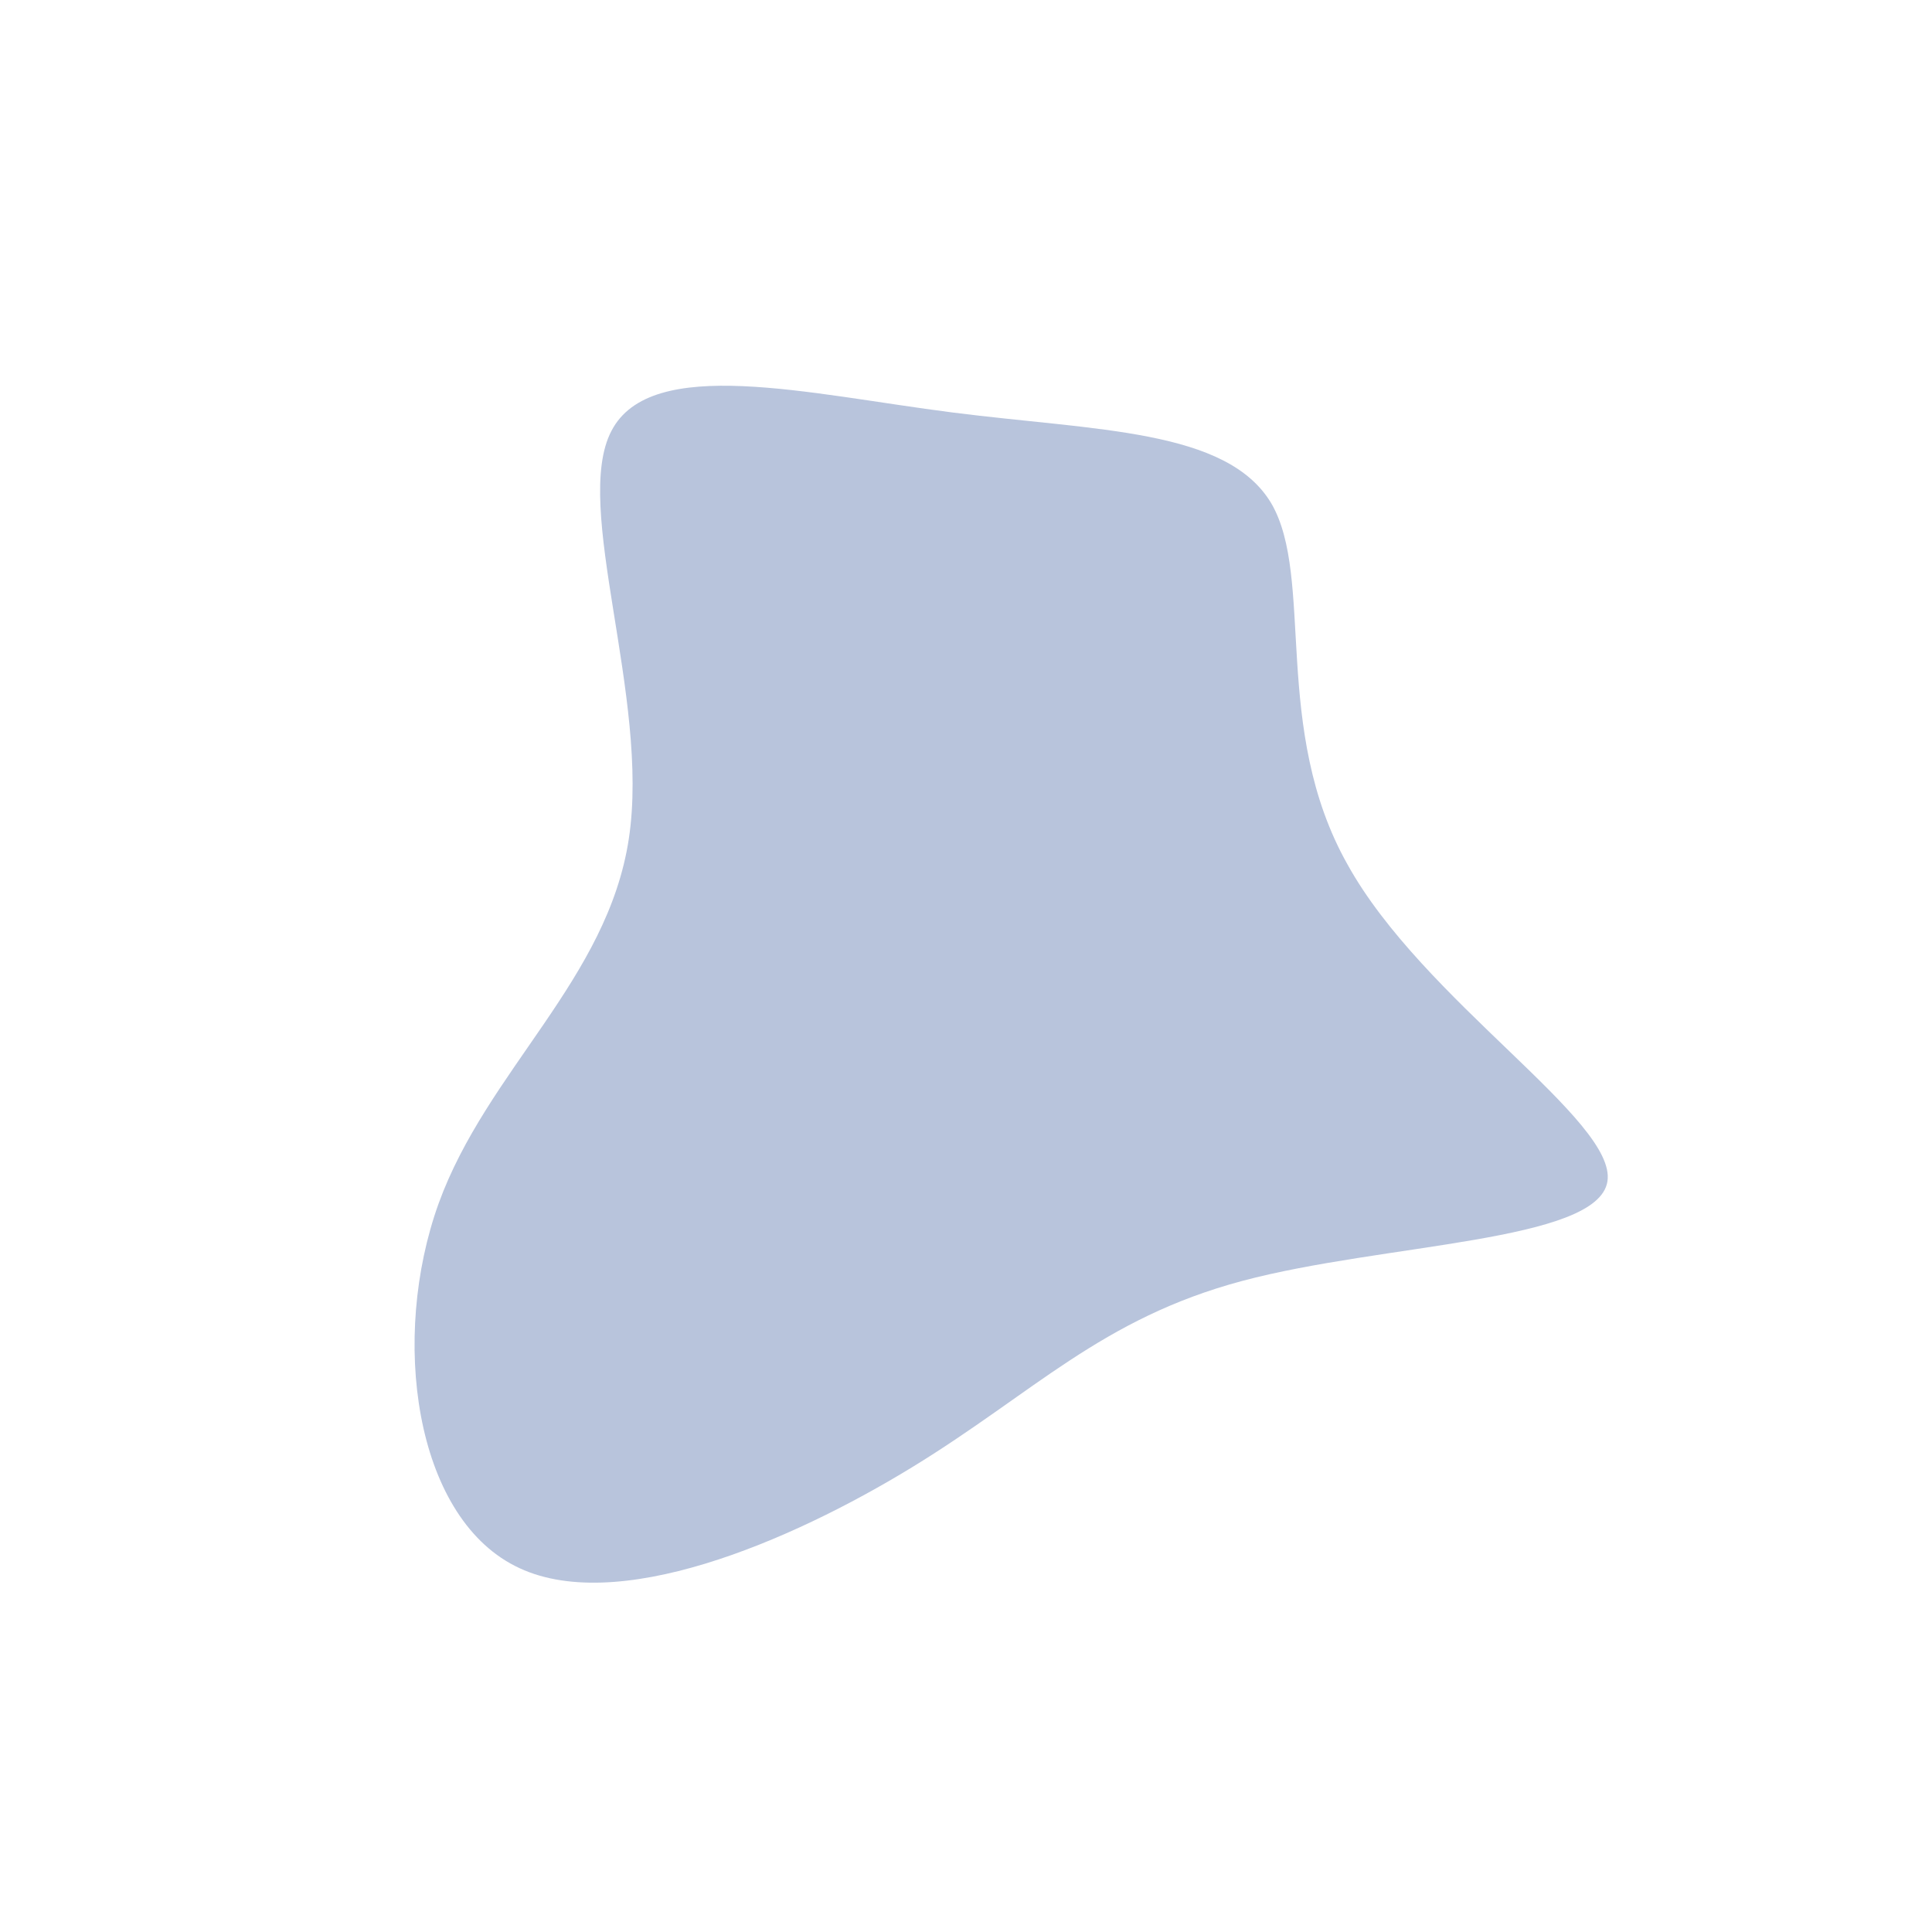
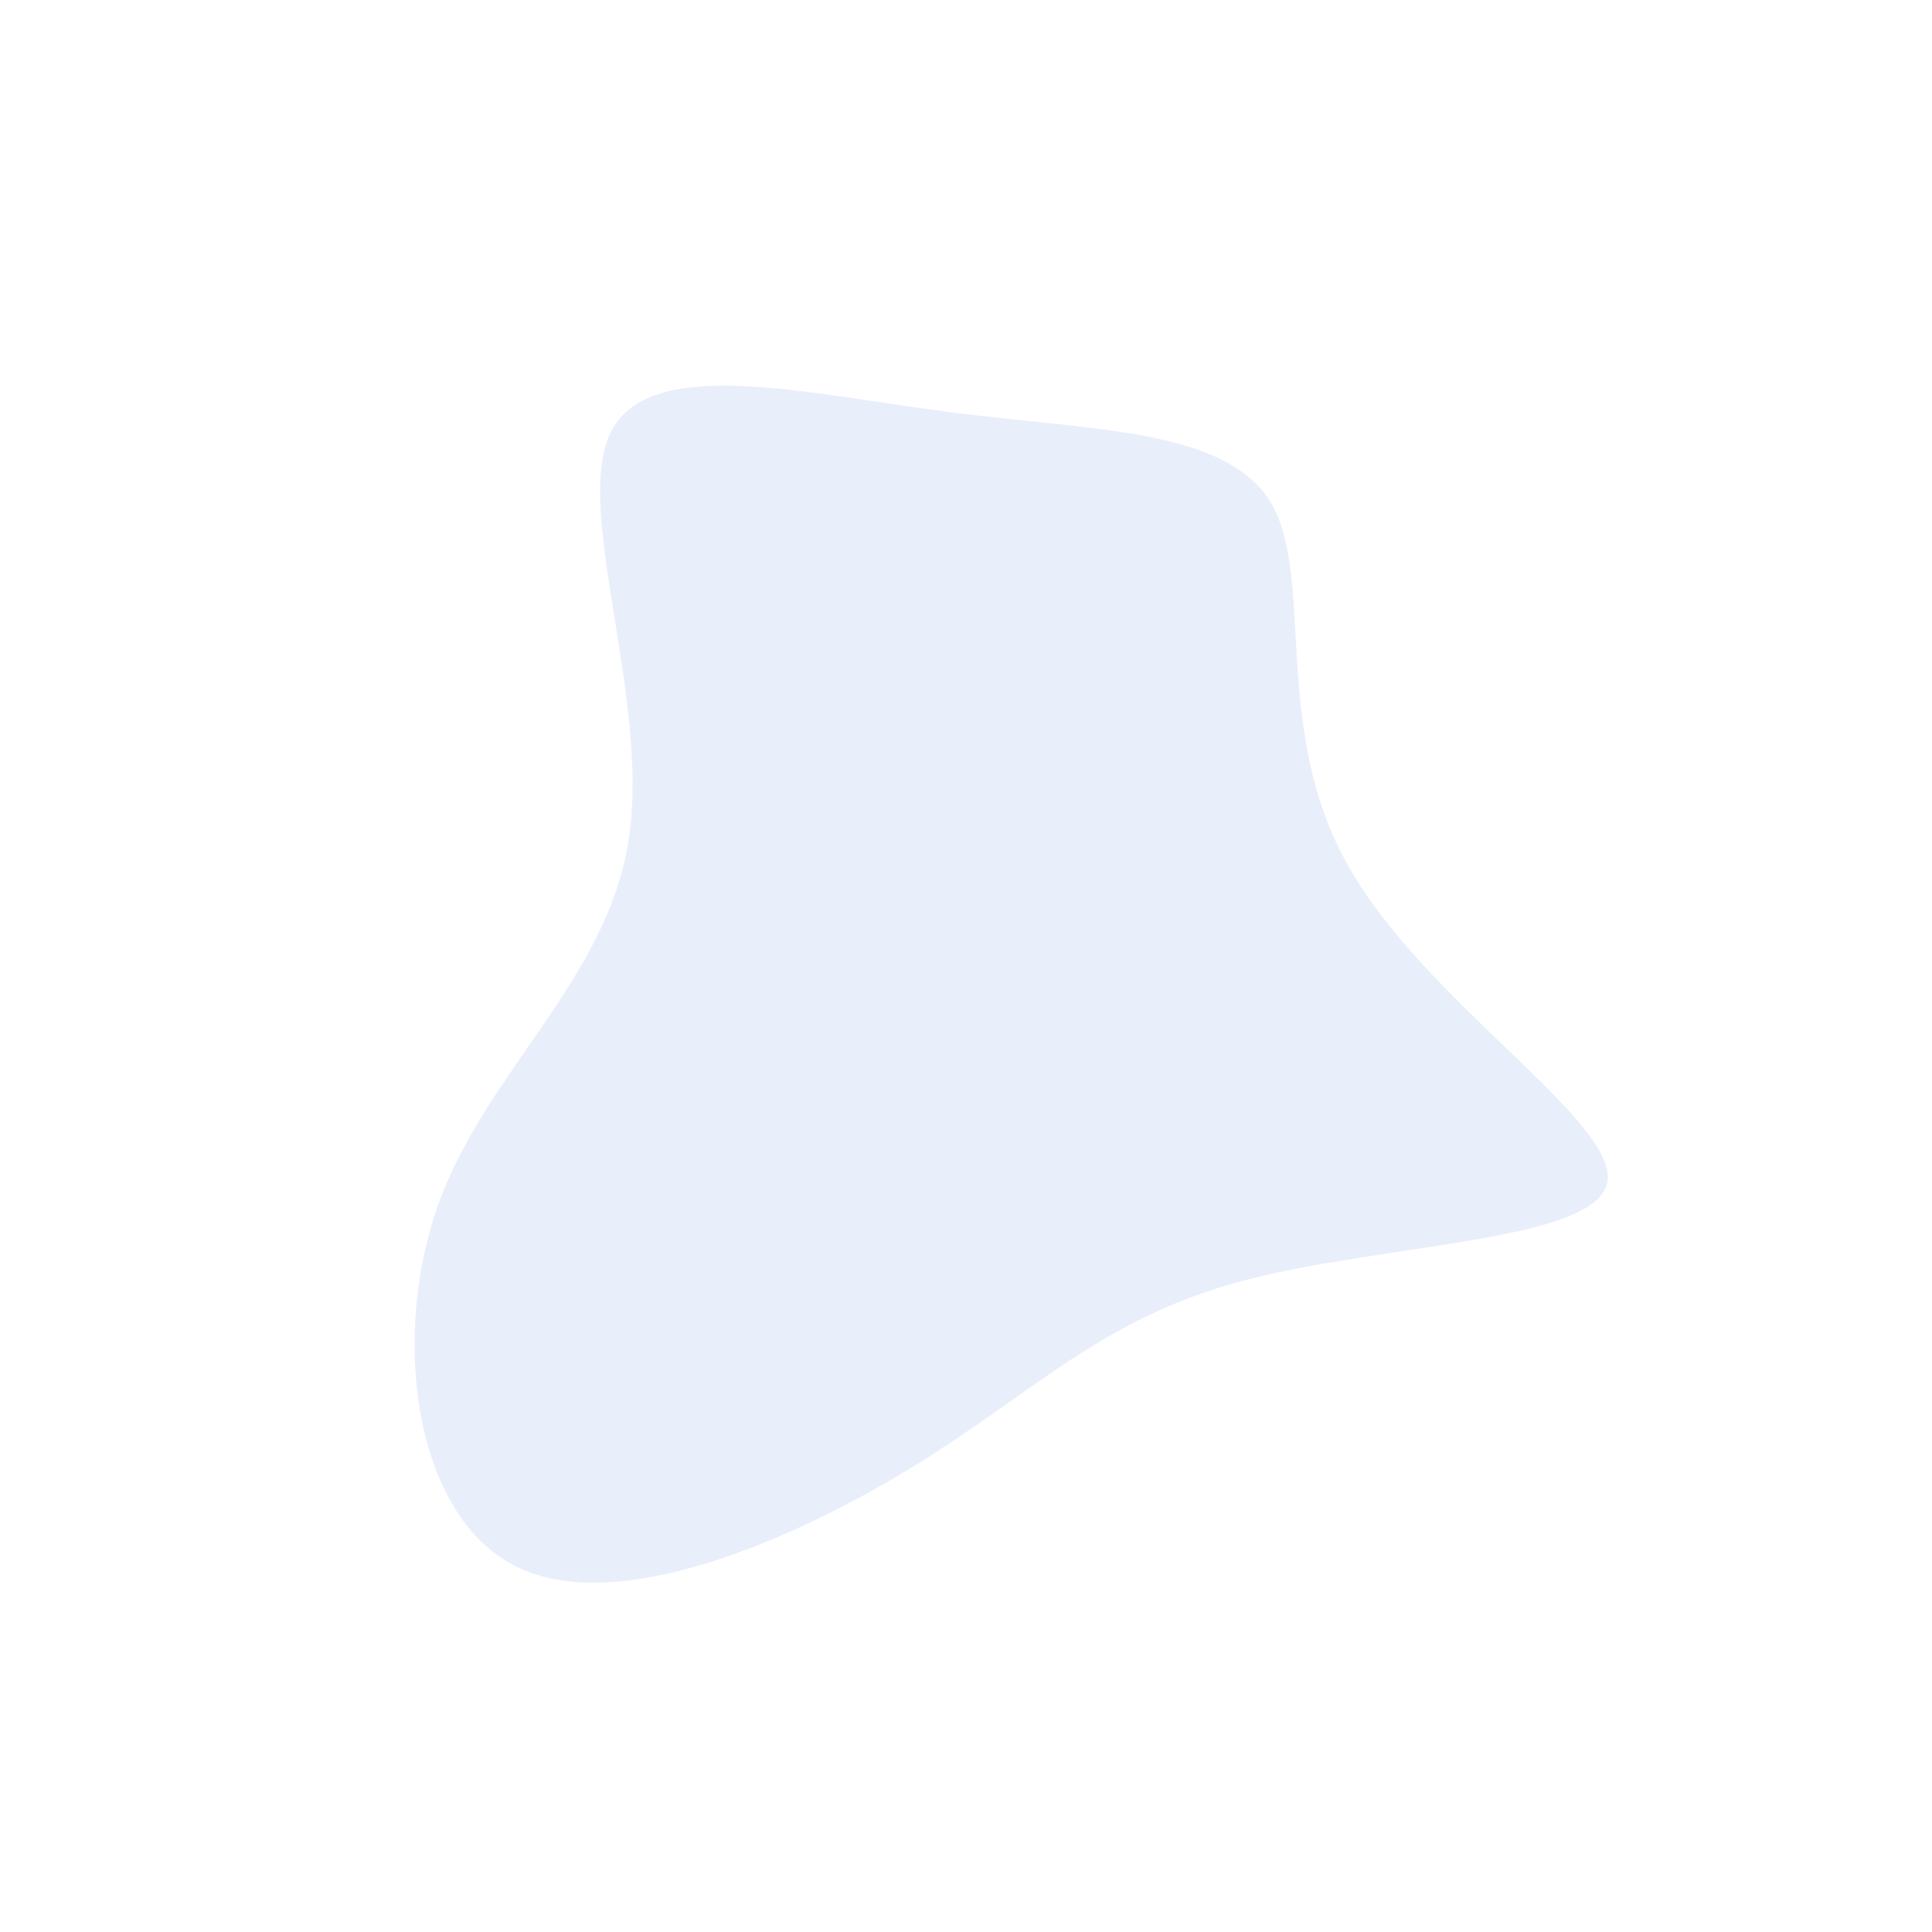
<svg xmlns="http://www.w3.org/2000/svg" viewBox="0 0 200 200">
-   <path fill="#B8C4DC" d="M31.6,-47.9C36.1,-40.2,31.6,-24.5,39.5,-10.5C47.3,3.6,67.4,16,66.4,22.3C65.4,28.6,43.2,28.7,28.6,32.6C14,36.5,7,44.2,-5.6,51.9C-18.2,59.6,-36.4,67.4,-46.7,62.1C-57.1,56.8,-59.6,38.5,-54.6,24.6C-49.6,10.8,-37.1,1.4,-34.9,-13.2C-32.7,-27.8,-40.8,-47.6,-36.7,-55.4C-32.6,-63.3,-16.3,-59.2,-1.4,-57.3C13.5,-55.4,27,-55.6,31.6,-47.9Z" transform="translate(100 100)" />
+   <path fill="#86a0e7" opacity="0.18" d="M31.6,-47.9C36.1,-40.2,31.6,-24.5,39.5,-10.5C47.3,3.6,67.4,16,66.4,22.3C65.4,28.6,43.2,28.7,28.6,32.6C14,36.5,7,44.2,-5.6,51.9C-18.2,59.6,-36.4,67.4,-46.7,62.1C-57.1,56.8,-59.6,38.5,-54.6,24.6C-49.6,10.8,-37.1,1.4,-34.9,-13.2C-32.7,-27.8,-40.8,-47.6,-36.7,-55.4C-32.6,-63.3,-16.3,-59.2,-1.4,-57.3C13.5,-55.4,27,-55.6,31.6,-47.9Z" transform="translate(100 100)" />
</svg>
